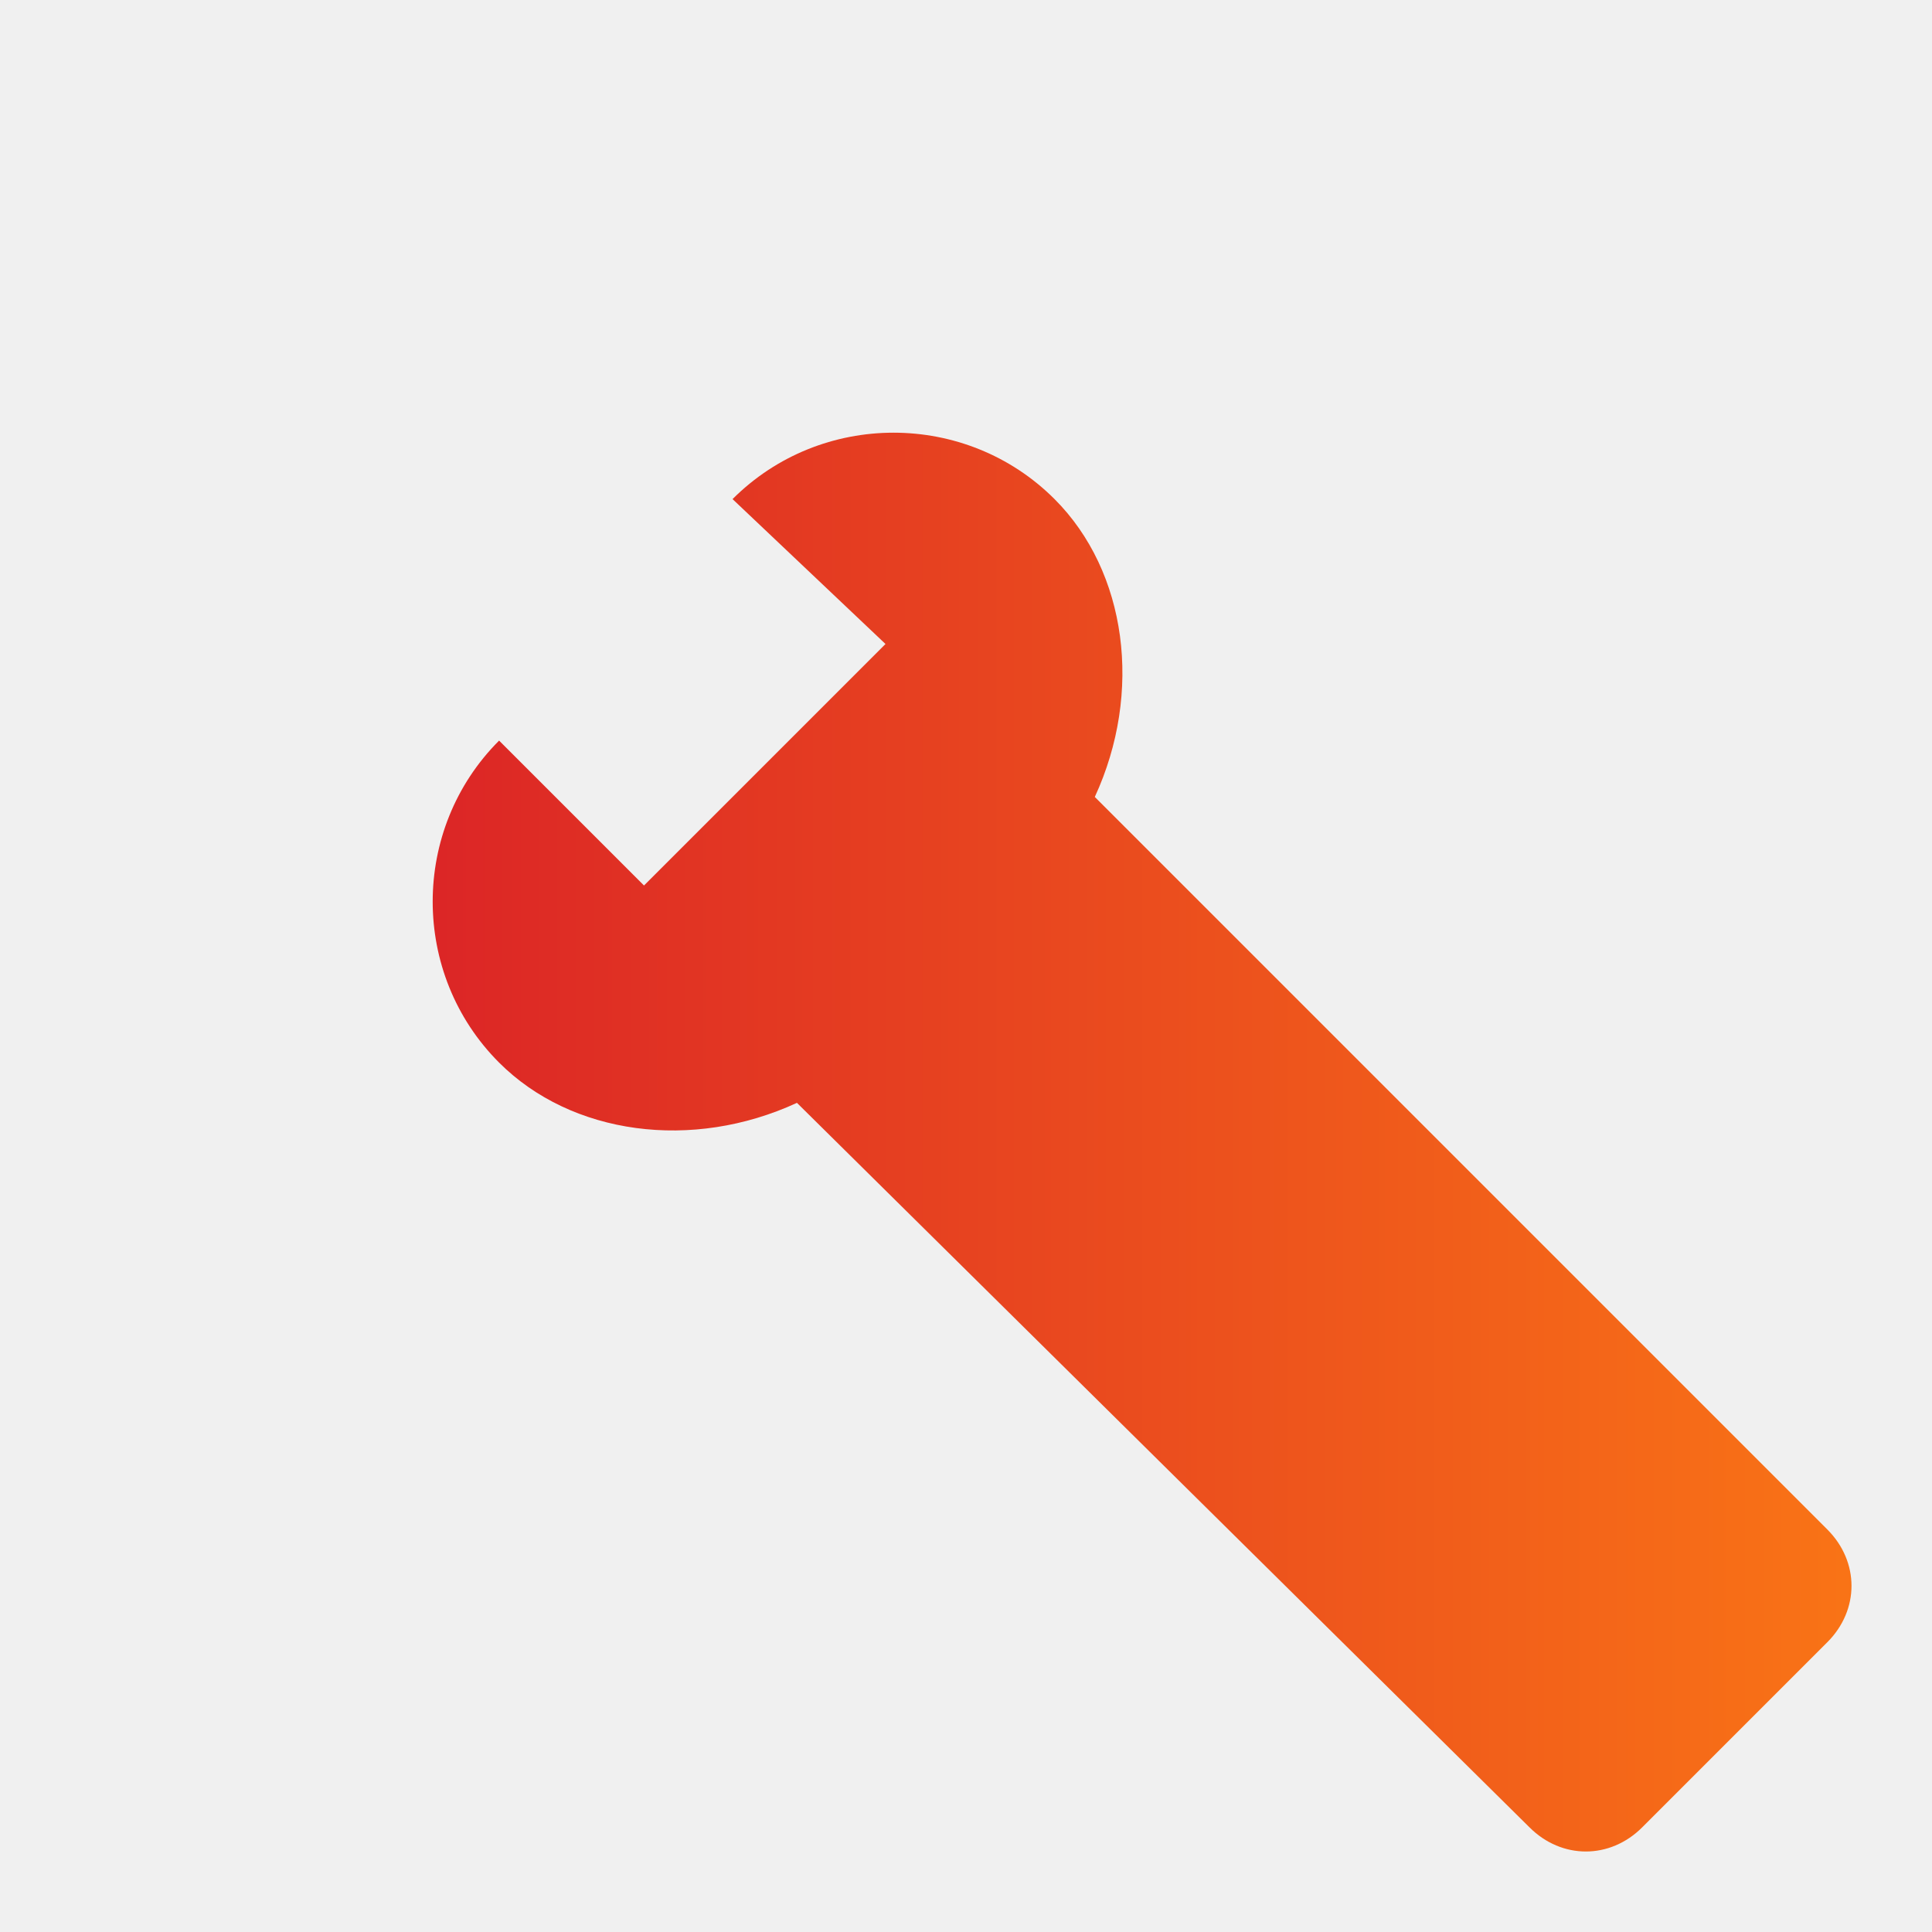
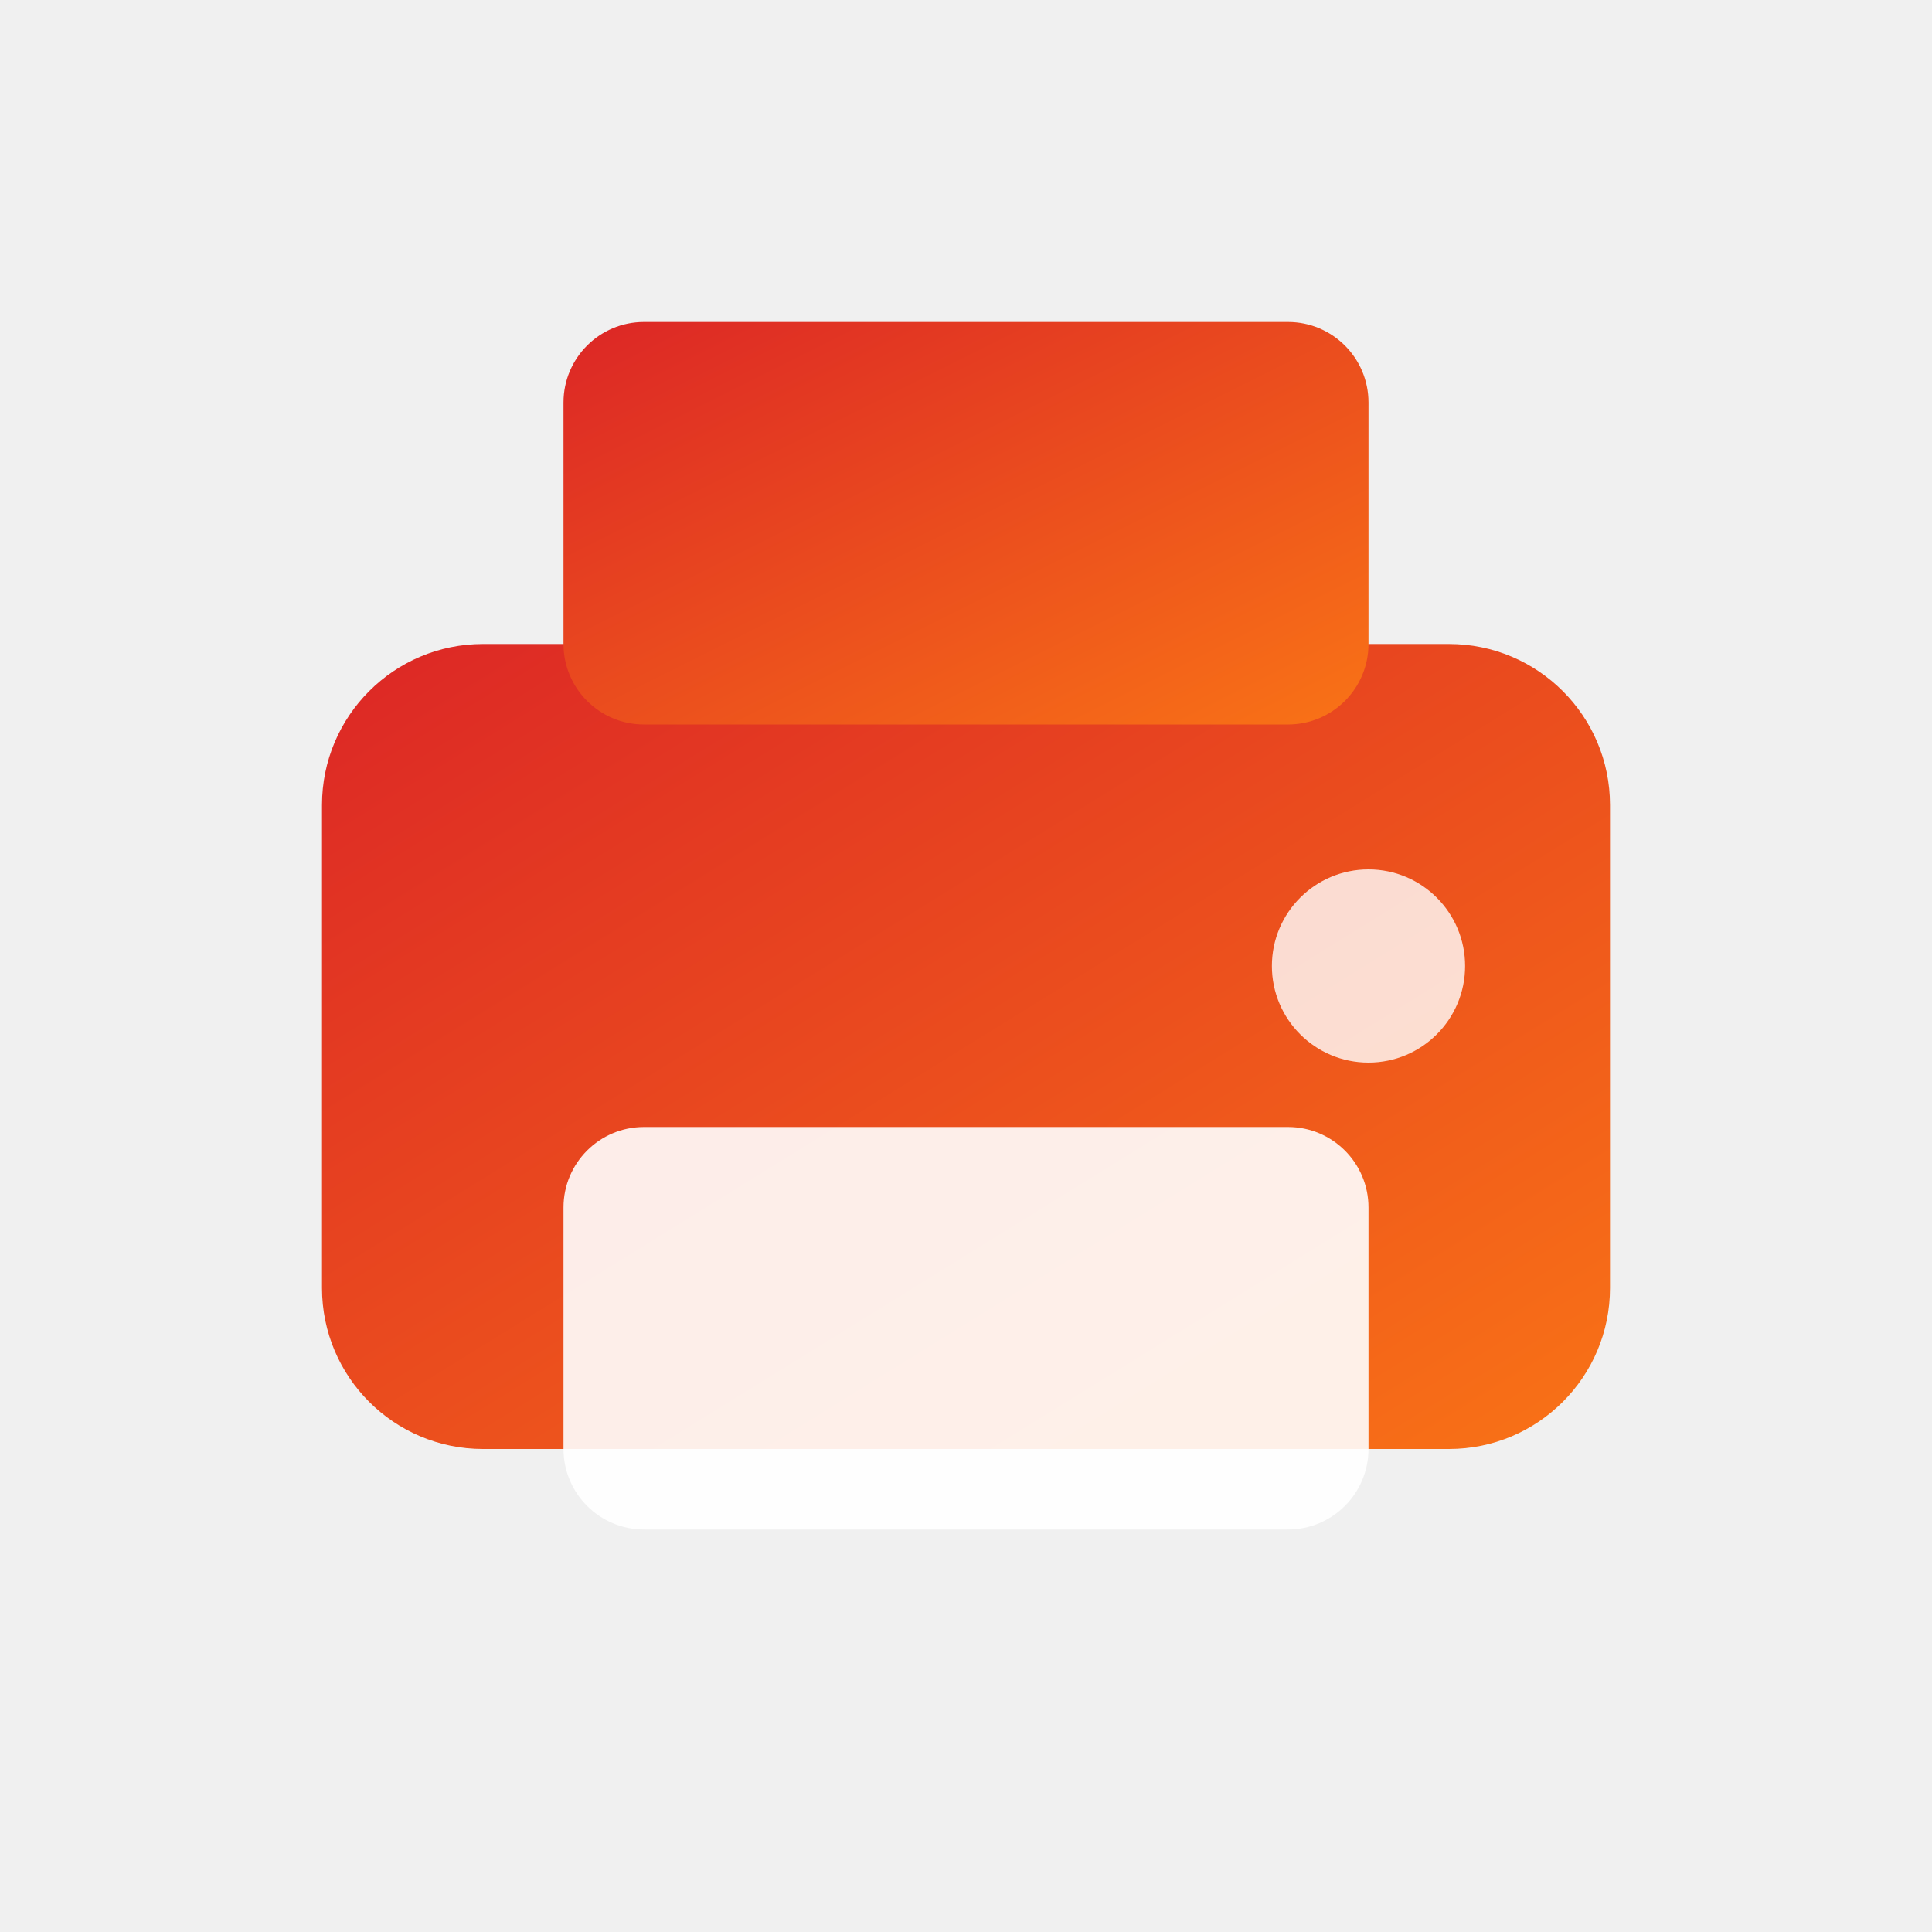
<svg xmlns="http://www.w3.org/2000/svg" viewBox="0 0 24 24">
  <defs>
-     <linearGradient id="brand-grad" x1="0%" y1="0%" x2="100%" y2="0%">
+     <linearGradient id="g" x1="0%" y1="0%" x2="100%" y2="100%">
      <stop offset="0%" stop-color="#dc2626" />
      <stop offset="100%" stop-color="#f97316" />
    </linearGradient>
  </defs>
-   <path fill="url(#brand-grad)" d="M22.7,19L13.6,9.9c0.6-1.3,0.4-2.8-0.5-3.7c-1.1-1.1-2.9-1.1-4,0L11,8l-3,3l-1.8-1.8c-1.1,1.1-1.1,2.9,0,4 c0.9,0.9,2.4,1.1,3.7,0.5L19,22.7c0.4,0.4,1,0.4,1.4,0l2.3-2.3C23.1,20,23.1,19.4,22.7,19z" />
+   <rect x="4" y="8" width="16" height="10" rx="2" fill="url(#g)" />
+   <rect x="7" y="4" width="10" height="5" rx="1" fill="url(#g)" />
+   <rect x="7" y="14" width="10" height="5" rx="1" fill="white" opacity="0.9" />
+   <circle cx="17" cy="12" r="1.2" fill="white" opacity="0.8" />
</svg>
